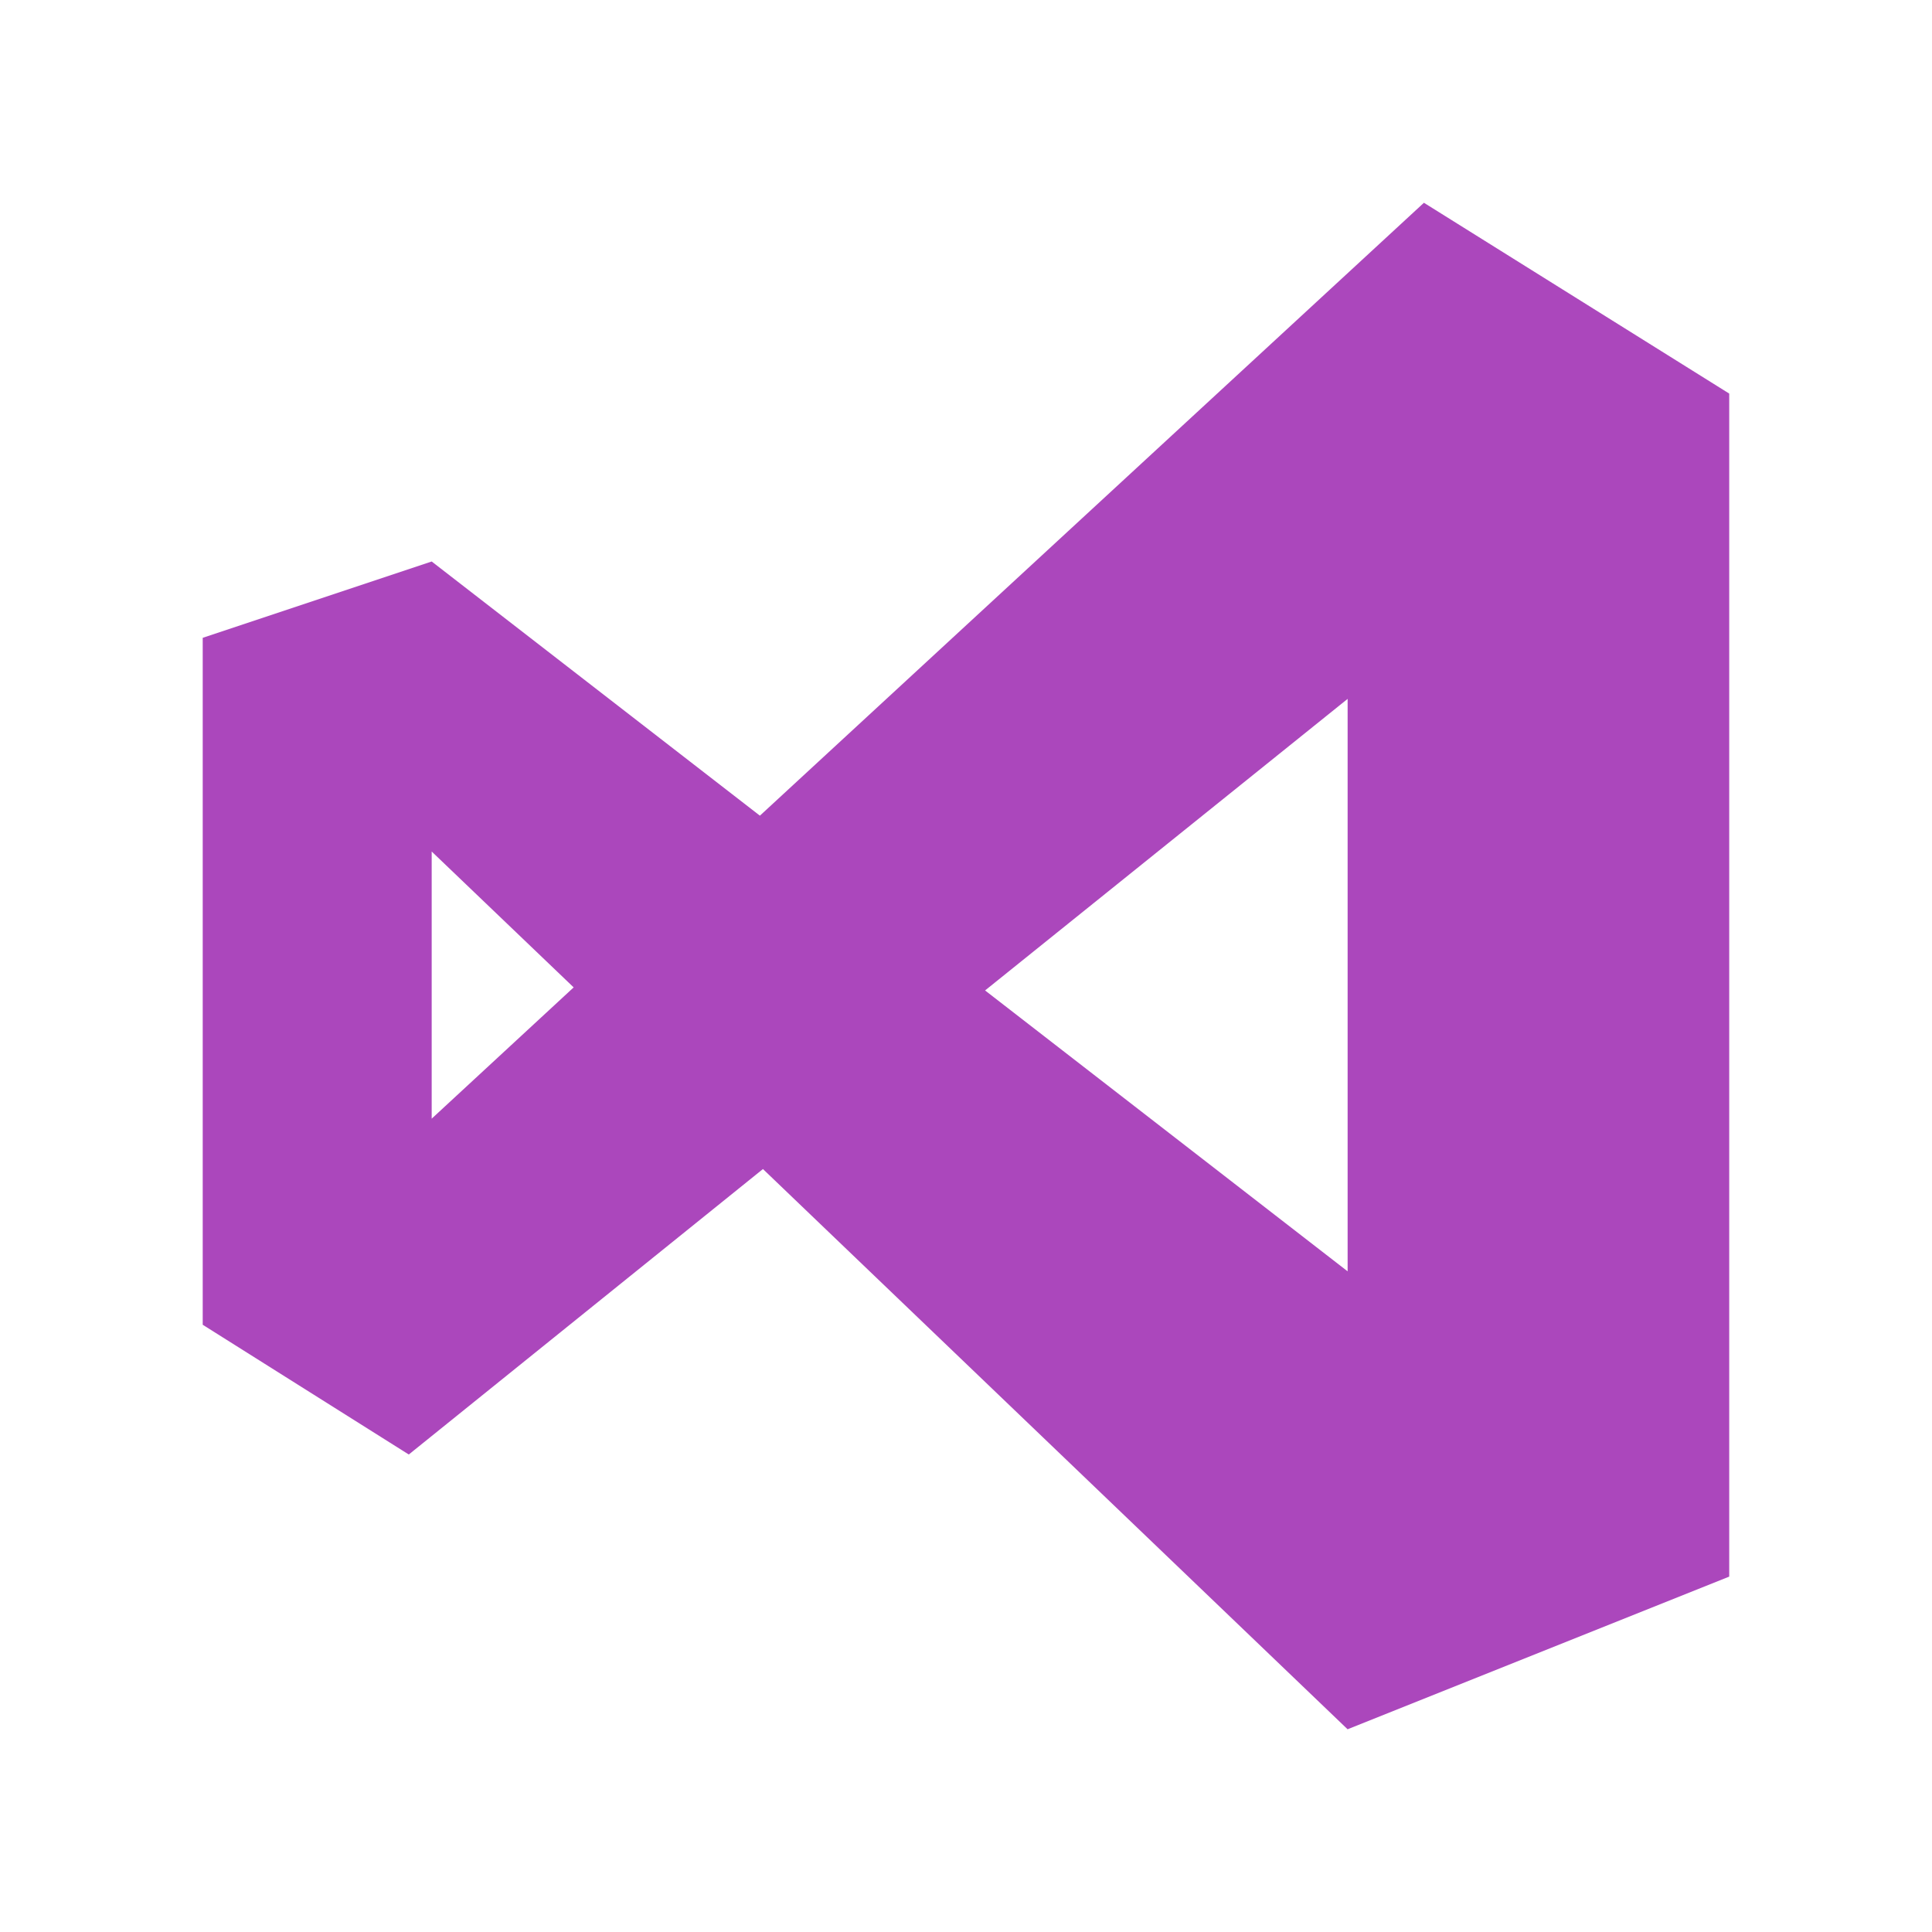
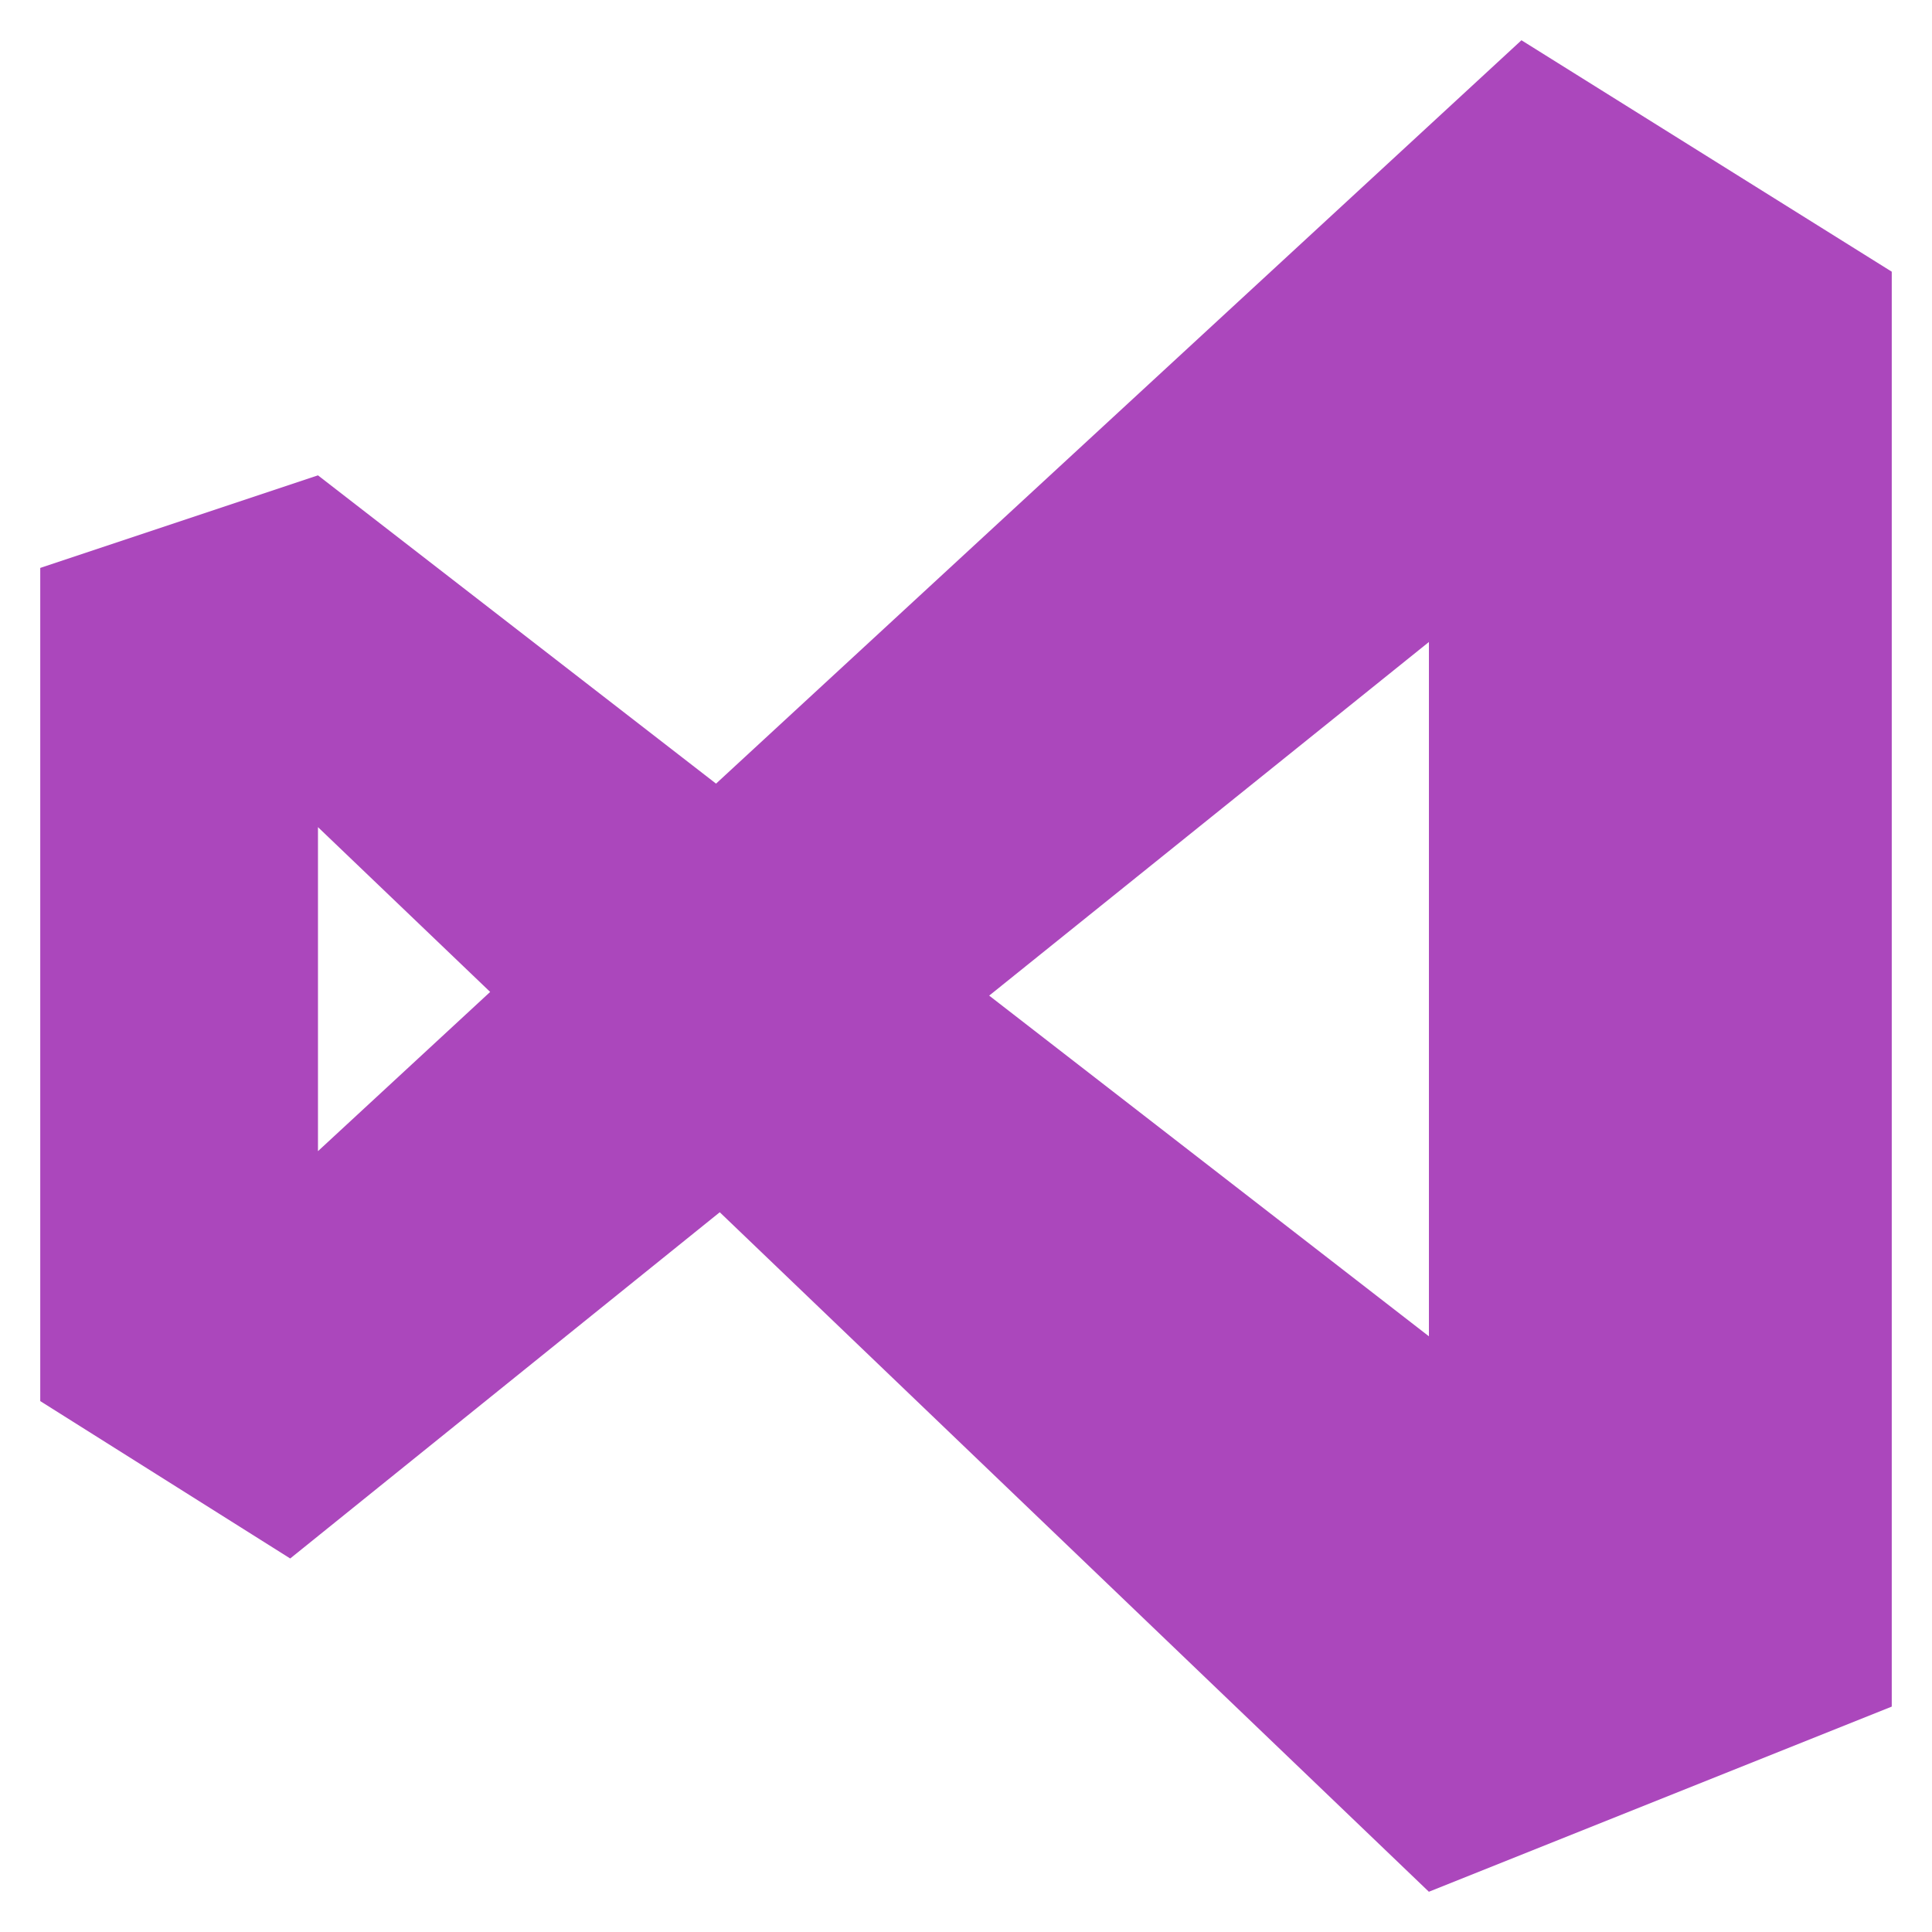
- <svg xmlns="http://www.w3.org/2000/svg" width="300" height="300" version="1.1" viewBox="0 0 281.25 281.25">
-   <path d="m196.18 101.74-52.778 42.444 52.778 40.889v-83.333m-136.67 110-30-18.889v-100l33.333-11.111 47.778 37 96.666-89.222 44.444 27.778v172.22l-55.555 22.222-85.111-81.555-51.555 41.555m3.333-48.889 20.667-19.111-20.667-19.778z" fill="#ab47bc" stroke-width="11.111" />
+ <svg xmlns="http://www.w3.org/2000/svg" width="48" height="48" viewBox="0 0 48 48">
+   <path fill="#AB47BC" d="M35.501,15.95 L24.576,24.736 L35.501,33.2 L35.501,15.95 Z M7.21,38.72 L1,34.81 L1,14.11 L7.9,11.81 L17.79,19.469 L37.8,1 L47,6.75 L47,42.4 L35.5,47 L17.882,30.118 L7.21,38.72 L7.21,38.72 Z M7.9,28.6 L12.178,24.644 L7.9,20.55 L7.9,28.6 Z" />
</svg>
